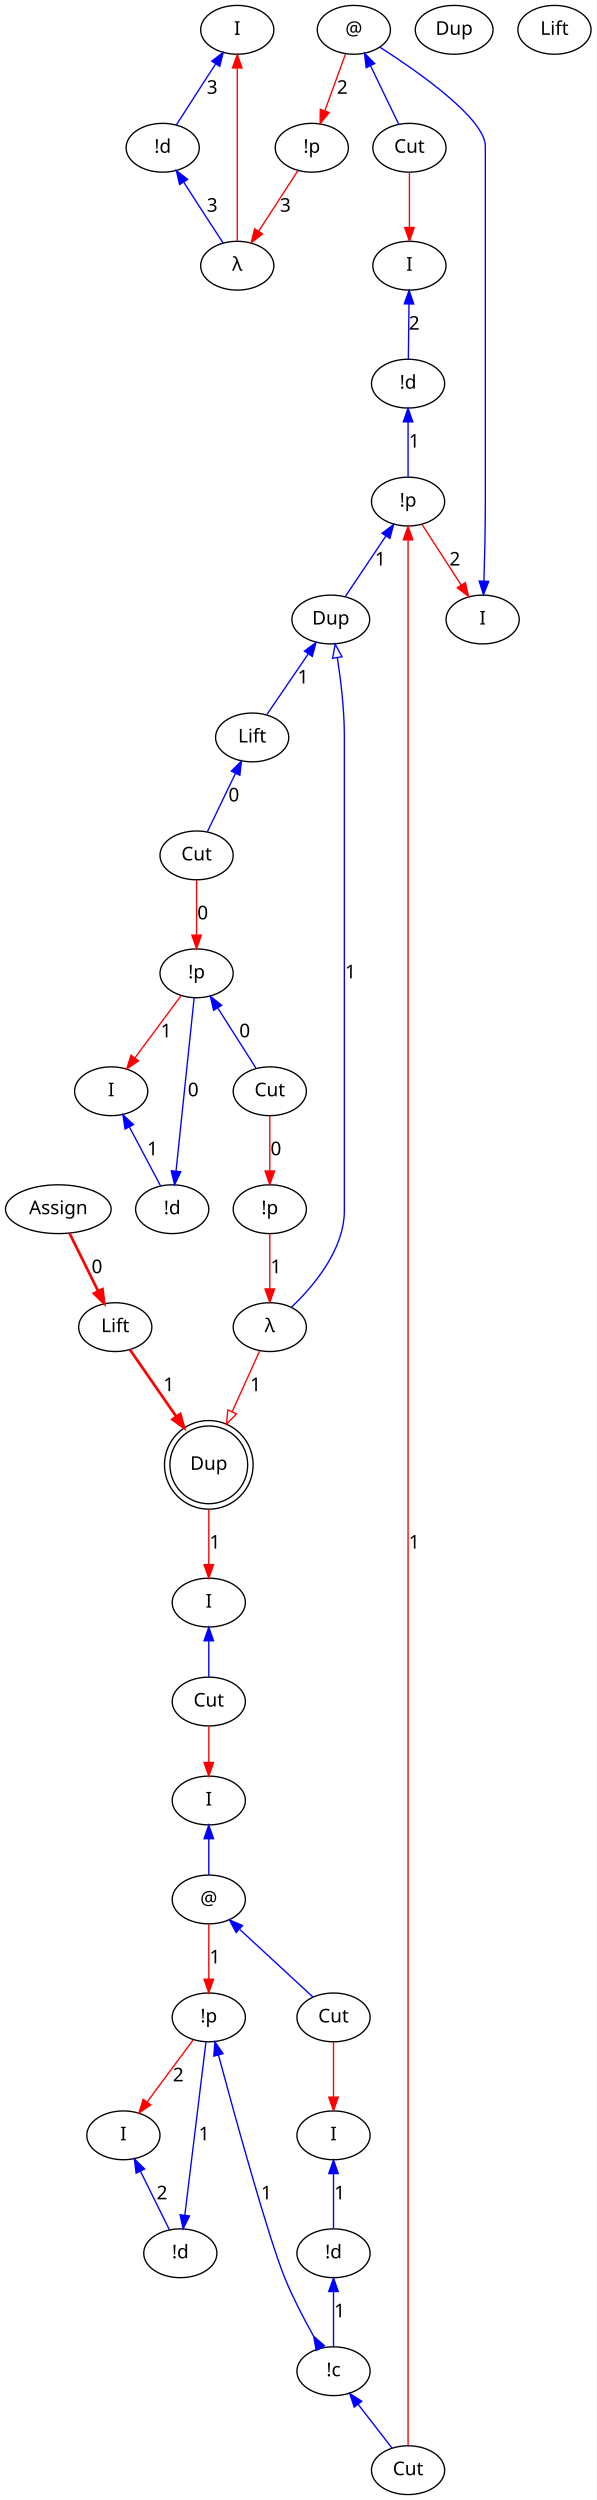
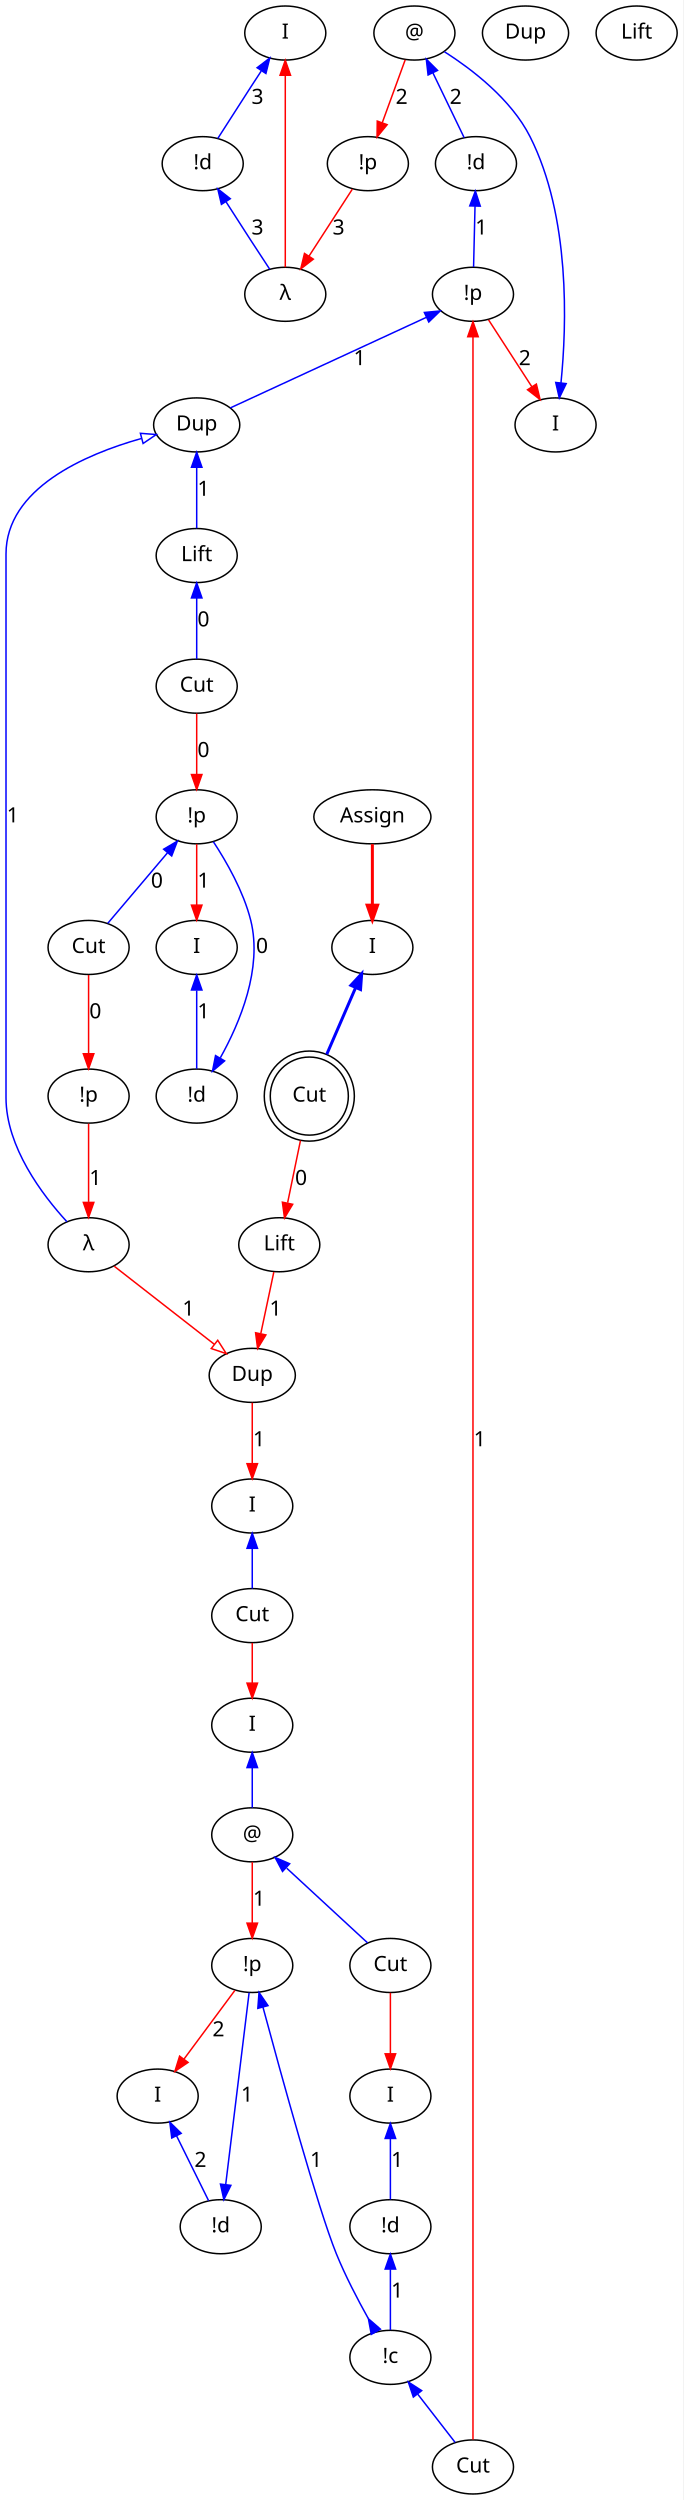
- <svg xmlns="http://www.w3.org/2000/svg" xmlns:xlink="http://www.w3.org/1999/xlink" width="440pt" height="1844pt" viewBox="0.00 0.00 440.00 1844.19">
-   <g id="graph0" class="graph" transform="scale(1 1) rotate(0) translate(4 1840.19)">
-     <polygon fill="white" stroke="transparent" points="-4,4 -4,-1840.19 436,-1840.19 436,4 -4,4" />
+ <svg xmlns="http://www.w3.org/2000/svg" xmlns:xlink="http://www.w3.org/1999/xlink" width="455pt" height="1665pt" viewBox="0.00 0.00 455.00 1665.00">
+   <g id="graph0" class="graph" transform="scale(1 1) rotate(0) translate(4 1661)">
+     <polygon fill="white" stroke="transparent" points="-4,4 -4,-1661 451,-1661 451,4 -4,4" />
    <g id="node1" class="node">
-       <ellipse fill="none" stroke="black" cx="171" cy="-1818.19" rx="27" ry="18" />
-       <text text-anchor="middle" x="171" y="-1814.49" font-family="Times-Roman" font-size="14.00">I</text>
+       <ellipse fill="none" stroke="black" cx="186" cy="-1639" rx="27" ry="18" />
+       <text text-anchor="middle" x="186" y="-1635.3" font-family="Times-Roman" font-size="14.00">I</text>
    </g>
    <g id="node2" class="node">
-       <ellipse fill="none" stroke="black" cx="116" cy="-1731.19" rx="27" ry="18" />
-       <text text-anchor="middle" x="116" y="-1727.49" font-family="Times-Roman" font-size="14.00">!d</text>
-     </g>
-     <g id="edge8" class="edge">
-       <g id="a_edge8">
-         <a xlink:title="iret84">
-           <path fill="none" stroke="blue" d="M154.98,-1792.91C152.63,-1789.32 150.25,-1785.66 148,-1782.19 140.59,-1770.78 132.32,-1757.84 126.04,-1747.99" />
-           <polygon fill="blue" stroke="blue" points="152.24,-1795.1 160.65,-1801.54 158.09,-1791.26 152.24,-1795.1" />
-         </a>
-       </g>
-       <text text-anchor="middle" x="152.5" y="-1770.99" font-family="Times-Roman" font-size="14.00">3</text>
-     </g>
-     <g id="node3" class="node">
-       <ellipse fill="none" stroke="black" cx="171" cy="-1644.19" rx="27" ry="18" />
-       <text text-anchor="middle" x="171" y="-1640.49" font-family="Times-Roman" font-size="14.00">λ</text>
+       <ellipse fill="none" stroke="black" cx="131" cy="-1552" rx="27" ry="18" />
+       <text text-anchor="middle" x="131" y="-1548.3" font-family="Times-Roman" font-size="14.00">!d</text>
    </g>
    <g id="edge7" class="edge">
      <g id="a_edge7">
+         <a xlink:title="iret84">
+           <path fill="none" stroke="blue" d="M169.99,-1613.71C167.64,-1610.12 165.25,-1606.46 163,-1603 155.6,-1591.58 147.32,-1578.64 141.04,-1568.79" />
+           <polygon fill="blue" stroke="blue" points="167.24,-1615.9 175.66,-1622.34 173.09,-1612.06 167.24,-1615.9" />
+         </a>
+       </g>
+       <text text-anchor="middle" x="167.5" y="-1591.8" font-family="Times-Roman" font-size="14.00">3</text>
+     </g>
+     <g id="node3" class="node">
+       <ellipse fill="none" stroke="black" cx="186" cy="-1465" rx="27" ry="18" />
+       <text text-anchor="middle" x="186" y="-1461.3" font-family="Times-Roman" font-size="14.00">λ</text>
+     </g>
+     <g id="edge6" class="edge">
+       <g id="a_edge6">
        <a xlink:title="i81">
-           <path fill="none" stroke="blue" d="M131.58,-1705.72C136.78,-1697.58 142.62,-1688.49 148,-1680.19 152.11,-1673.85 156.68,-1666.88 160.65,-1660.85" />
-           <polygon fill="blue" stroke="blue" points="128.47,-1704.09 126.04,-1714.4 134.37,-1707.85 128.47,-1704.09" />
-         </a>
-       </g>
-       <text text-anchor="middle" x="152.5" y="-1683.99" font-family="Times-Roman" font-size="14.00">3</text>
-     </g>
-     <g id="edge29" class="edge">
-       <g id="a_edge29">
+           <path fill="none" stroke="blue" d="M146.58,-1526.52C151.78,-1518.39 157.62,-1509.29 163,-1501 167.11,-1494.65 171.68,-1487.69 175.66,-1481.65" />
+           <polygon fill="blue" stroke="blue" points="143.47,-1524.89 141.04,-1535.2 149.37,-1528.65 143.47,-1524.89" />
+         </a>
+       </g>
+       <text text-anchor="middle" x="167.5" y="-1504.8" font-family="Times-Roman" font-size="14.00">3</text>
+     </g>
+     <g id="edge30" class="edge">
+       <g id="a_edge30">
        <a xlink:title="ret82">
-           <path fill="none" stroke="red" d="M171,-1662.25C171,-1692.08 171,-1753.96 171,-1789.84" />
-           <polygon fill="red" stroke="red" points="167.5,-1790.07 171,-1800.07 174.5,-1790.07 167.5,-1790.07" />
+           <path fill="none" stroke="red" d="M186,-1483.05C186,-1512.88 186,-1574.76 186,-1610.64" />
+           <polygon fill="red" stroke="red" points="182.5,-1610.87 186,-1620.87 189.5,-1610.87 182.5,-1610.87" />
        </a>
      </g>
    </g>
    <g id="node4" class="node">
-       <ellipse fill="none" stroke="black" cx="226" cy="-1731.19" rx="27" ry="18" />
-       <text text-anchor="middle" x="226" y="-1727.49" font-family="Times-Roman" font-size="14.00">!p</text>
+       <ellipse fill="none" stroke="black" cx="241" cy="-1552" rx="27" ry="18" />
+       <text text-anchor="middle" x="241" y="-1548.3" font-family="Times-Roman" font-size="14.00">!p</text>
    </g>
    <g id="edge22" class="edge">
      <g id="a_edge22">
        <a xlink:title="newrretf78">
-           <path fill="none" stroke="red" d="M215.65,-1714.21C207.51,-1701.62 196.02,-1683.87 186.74,-1669.53" />
-           <polygon fill="red" stroke="red" points="189.67,-1667.61 181.3,-1661.11 183.79,-1671.41 189.67,-1667.61" />
-         </a>
-       </g>
-       <text text-anchor="middle" x="206.5" y="-1683.99" font-family="Times-Roman" font-size="14.00">3</text>
+           <path fill="none" stroke="red" d="M230.65,-1535.01C222.51,-1522.42 211.03,-1504.67 201.74,-1490.33" />
+           <polygon fill="red" stroke="red" points="204.67,-1488.41 196.3,-1481.91 198.79,-1492.21 204.67,-1488.41" />
+         </a>
+       </g>
+       <text text-anchor="middle" x="221.5" y="-1504.8" font-family="Times-Roman" font-size="14.00">3</text>
    </g>
    <g id="node5" class="node">
-       <ellipse fill="none" stroke="black" cx="352" cy="-1383.19" rx="27" ry="18" />
-       <text text-anchor="middle" x="352" y="-1379.49" font-family="Times-Roman" font-size="14.00">I</text>
+       <ellipse fill="none" stroke="black" cx="366" cy="-1378" rx="27" ry="18" />
+       <text text-anchor="middle" x="366" y="-1374.3" font-family="Times-Roman" font-size="14.00">I</text>
    </g>
    <g id="node6" class="node">
-       <ellipse fill="none" stroke="black" cx="257" cy="-1818.19" rx="27" ry="18" />
-       <text text-anchor="middle" x="257" y="-1814.49" font-family="Times-Roman" font-size="14.00">@</text>
+       <ellipse fill="none" stroke="black" cx="272" cy="-1639" rx="27" ry="18" />
+       <text text-anchor="middle" x="272" y="-1635.3" font-family="Times-Roman" font-size="14.00">@</text>
    </g>
    <g id="edge11" class="edge">
      <g id="a_edge11">
        <a xlink:title="lret75">
-           <path fill="none" stroke="blue" d="M352.97,-1411.59C353.48,-1428.24 354,-1449.94 354,-1469.19 354,-1732.19 354,-1732.19 354,-1732.19 354,-1752.68 304.43,-1787.31 276.16,-1805.4" />
-           <polygon fill="blue" stroke="blue" points="356.46,-1411.33 352.64,-1401.45 349.47,-1411.56 356.46,-1411.33" />
+           <path fill="none" stroke="blue" d="M369.6,-1405.9C373.48,-1444.5 375.91,-1516.77 349,-1570 336.37,-1594.98 310.27,-1614.9 291.97,-1626.56" />
+           <polygon fill="blue" stroke="blue" points="373.08,-1405.51 368.49,-1395.96 366.12,-1406.28 373.08,-1405.51" />
        </a>
      </g>
    </g>
    <g id="edge17" class="edge">
      <g id="a_edge17">
        <a xlink:title="newrret74">
-           <path fill="none" stroke="red" d="M250.87,-1800.4C246.5,-1788.41 240.53,-1772.05 235.54,-1758.35" />
-           <polygon fill="red" stroke="red" points="238.82,-1757.15 232.11,-1748.95 232.25,-1759.55 238.82,-1757.15" />
-         </a>
-       </g>
-       <text text-anchor="middle" x="248.5" y="-1770.99" font-family="Times-Roman" font-size="14.00">2</text>
-     </g>
-     <g id="node9" class="node">
-       <ellipse fill="none" stroke="black" cx="298" cy="-1731.19" rx="27" ry="18" />
-       <text text-anchor="middle" x="298" y="-1727.49" font-family="Times-Roman" font-size="14.00">Cut</text>
+           <path fill="none" stroke="red" d="M265.88,-1621.2C261.5,-1609.21 255.53,-1592.85 250.54,-1579.15" />
+           <polygon fill="red" stroke="red" points="253.83,-1577.95 247.11,-1569.75 247.25,-1580.35 253.83,-1577.95" />
+         </a>
+       </g>
+       <text text-anchor="middle" x="263.5" y="-1591.8" font-family="Times-Roman" font-size="14.00">2</text>
+     </g>
+     <g id="node7" class="node">
+       <ellipse fill="none" stroke="black" cx="313" cy="-1552" rx="27" ry="18" />
+       <text text-anchor="middle" x="313" y="-1548.3" font-family="Times-Roman" font-size="14.00">!d</text>
    </g>
    <g id="edge13" class="edge">
      <g id="a_edge13">
        <a xlink:title="lval70">
-           <path fill="none" stroke="blue" d="M269.3,-1791.68C276.05,-1777.69 284.22,-1760.75 290.12,-1748.53" />
-           <polygon fill="blue" stroke="blue" points="266.09,-1790.28 264.9,-1800.81 272.4,-1793.32 266.09,-1790.28" />
-         </a>
-       </g>
-     </g>
-     <g id="node7" class="node">
-       <ellipse fill="none" stroke="black" cx="298" cy="-1644.19" rx="27" ry="18" />
-       <text text-anchor="middle" x="298" y="-1640.49" font-family="Times-Roman" font-size="14.00">I</text>
+           <path fill="none" stroke="blue" d="M284.31,-1612.48C291.06,-1598.49 299.23,-1581.55 305.12,-1569.33" />
+           <polygon fill="blue" stroke="blue" points="281.1,-1611.08 279.91,-1621.61 287.4,-1614.12 281.1,-1611.08" />
+         </a>
+       </g>
+       <text text-anchor="middle" x="299.5" y="-1591.8" font-family="Times-Roman" font-size="14.00">2</text>
    </g>
    <g id="node8" class="node">
-       <ellipse fill="none" stroke="black" cx="297" cy="-1557.19" rx="27" ry="18" />
-       <text text-anchor="middle" x="297" y="-1553.49" font-family="Times-Roman" font-size="14.00">!d</text>
-     </g>
-     <g id="edge6" class="edge">
-       <g id="a_edge6">
-         <a xlink:title="hret73">
-           <path fill="none" stroke="blue" d="M297.68,-1615.93C297.52,-1602.61 297.34,-1587 297.2,-1575.37" />
-           <polygon fill="blue" stroke="blue" points="294.18,-1616.04 297.79,-1625.99 301.18,-1615.95 294.18,-1616.04" />
-         </a>
-       </g>
-       <text text-anchor="middle" x="301.5" y="-1596.99" font-family="Times-Roman" font-size="14.00">2</text>
-     </g>
-     <g id="node10" class="node">
-       <ellipse fill="none" stroke="black" cx="297" cy="-1470.19" rx="27" ry="18" />
-       <text text-anchor="middle" x="297" y="-1466.49" font-family="Times-Roman" font-size="14.00">!p</text>
+       <ellipse fill="none" stroke="black" cx="311" cy="-1465" rx="27" ry="18" />
+       <text text-anchor="middle" x="311" y="-1461.3" font-family="Times-Roman" font-size="14.00">!p</text>
    </g>
    <g id="edge5" class="edge">
      <g id="a_edge5">
        <a xlink:title="hf65">
-           <path fill="none" stroke="blue" d="M297,-1528.93C297,-1515.61 297,-1500 297,-1488.37" />
-           <polygon fill="blue" stroke="blue" points="293.5,-1528.99 297,-1538.99 300.5,-1528.99 293.5,-1528.99" />
-         </a>
-       </g>
-       <text text-anchor="middle" x="301.5" y="-1509.99" font-family="Times-Roman" font-size="14.00">1</text>
-     </g>
-     <g id="edge31" class="edge">
-       <g id="a_edge31">
-         <a xlink:title="rval71">
-           <path fill="none" stroke="red" d="M298,-1712.99C298,-1701.36 298,-1685.74 298,-1672.43" />
-           <polygon fill="red" stroke="red" points="301.5,-1672.37 298,-1662.37 294.5,-1672.37 301.5,-1672.37" />
-         </a>
-       </g>
+           <path fill="none" stroke="blue" d="M312.36,-1523.73C312.05,-1510.41 311.68,-1494.8 311.4,-1483.17" />
+           <polygon fill="blue" stroke="blue" points="308.86,-1523.88 312.6,-1533.79 315.86,-1523.71 308.86,-1523.88" />
+         </a>
+       </g>
+       <text text-anchor="middle" x="316.5" y="-1504.8" font-family="Times-Roman" font-size="14.00">1</text>
    </g>
    <g id="edge21" class="edge">
      <g id="a_edge21">
        <a xlink:title="newrretf66">
-           <path fill="none" stroke="red" d="M307.34,-1453.21C315.48,-1440.62 326.97,-1422.87 336.25,-1408.53" />
-           <polygon fill="red" stroke="red" points="339.2,-1410.41 341.7,-1400.11 333.33,-1406.61 339.2,-1410.41" />
-         </a>
-       </g>
-       <text text-anchor="middle" x="331.5" y="-1422.99" font-family="Times-Roman" font-size="14.00">2</text>
-     </g>
-     <g id="node31" class="node">
-       <ellipse fill="none" stroke="black" cx="240" cy="-1383.19" rx="28.7" ry="18" />
-       <text text-anchor="middle" x="240" y="-1379.49" font-family="Times-Roman" font-size="14.00">Dup</text>
+           <path fill="none" stroke="red" d="M321.35,-1448.01C329.49,-1435.42 340.97,-1417.67 350.26,-1403.33" />
+           <polygon fill="red" stroke="red" points="353.21,-1405.21 355.7,-1394.91 347.33,-1401.41 353.21,-1405.21" />
+         </a>
+       </g>
+       <text text-anchor="middle" x="345.5" y="-1417.8" font-family="Times-Roman" font-size="14.00">2</text>
+     </g>
+     <g id="node30" class="node">
+       <ellipse fill="none" stroke="black" cx="127" cy="-1378" rx="28.7" ry="18" />
+       <text text-anchor="middle" x="127" y="-1374.3" font-family="Times-Roman" font-size="14.00">Dup</text>
    </g>
    <g id="edge4" class="edge">
      <g id="a_edge4">
        <a xlink:title="h34">
-           <path fill="none" stroke="blue" d="M280.62,-1444.78C271,-1430.42 259.1,-1412.68 250.67,-1400.11" />
-           <polygon fill="blue" stroke="blue" points="277.8,-1446.85 286.28,-1453.21 283.61,-1442.95 277.8,-1446.85" />
-         </a>
-       </g>
-       <text text-anchor="middle" x="276.5" y="-1422.99" font-family="Times-Roman" font-size="14.00">1</text>
-     </g>
-     <g id="node11" class="node">
-       <ellipse fill="none" stroke="black" cx="150" cy="-658" rx="27" ry="18" />
-       <text text-anchor="middle" x="150" y="-654.3" font-family="Times-Roman" font-size="14.00">I</text>
-     </g>
-     <g id="node26" class="node">
-       <ellipse fill="none" stroke="black" cx="150" cy="-585" rx="27" ry="18" />
-       <text text-anchor="middle" x="150" y="-581.3" font-family="Times-Roman" font-size="14.00">Cut</text>
+           <path fill="none" stroke="blue" d="M279.86,-1449.61C242.85,-1432.51 182.02,-1404.41 149.38,-1389.33" />
+           <polygon fill="blue" stroke="blue" points="278.62,-1452.89 289.17,-1453.91 281.56,-1446.54 278.62,-1452.89" />
+         </a>
+       </g>
+       <text text-anchor="middle" x="235.5" y="-1417.8" font-family="Times-Roman" font-size="14.00">1</text>
+     </g>
+     <g id="node9" class="node">
+       <ellipse fill="none" stroke="black" cx="164" cy="-658" rx="27" ry="18" />
+       <text text-anchor="middle" x="164" y="-654.3" font-family="Times-Roman" font-size="14.00">I</text>
+     </g>
+     <g id="node25" class="node">
+       <ellipse fill="none" stroke="black" cx="164" cy="-585" rx="27" ry="18" />
+       <text text-anchor="middle" x="164" y="-581.3" font-family="Times-Roman" font-size="14.00">Cut</text>
    </g>
    <g id="edge10" class="edge">
      <g id="a_edge10">
        <a xlink:title="lret62">
-           <path fill="none" stroke="blue" d="M150,-629.75C150,-620.77 150,-611.03 150,-603.03" />
-           <polygon fill="blue" stroke="blue" points="146.5,-629.81 150,-639.81 153.5,-629.81 146.5,-629.81" />
-         </a>
-       </g>
-     </g>
-     <g id="node12" class="node">
-       <ellipse fill="none" stroke="black" cx="87" cy="-265" rx="27" ry="18" />
-       <text text-anchor="middle" x="87" y="-261.3" font-family="Times-Roman" font-size="14.00">I</text>
-     </g>
-     <g id="node13" class="node">
-       <ellipse fill="none" stroke="black" cx="129" cy="-178" rx="27" ry="18" />
-       <text text-anchor="middle" x="129" y="-174.3" font-family="Times-Roman" font-size="14.00">!d</text>
+           <path fill="none" stroke="blue" d="M164,-629.75C164,-620.77 164,-611.03 164,-603.03" />
+           <polygon fill="blue" stroke="blue" points="160.5,-629.81 164,-639.81 167.5,-629.81 160.5,-629.81" />
+         </a>
+       </g>
+     </g>
+     <g id="node10" class="node">
+       <ellipse fill="none" stroke="black" cx="101" cy="-265" rx="27" ry="18" />
+       <text text-anchor="middle" x="101" y="-261.3" font-family="Times-Roman" font-size="14.00">I</text>
+     </g>
+     <g id="node11" class="node">
+       <ellipse fill="none" stroke="black" cx="143" cy="-178" rx="27" ry="18" />
+       <text text-anchor="middle" x="143" y="-174.3" font-family="Times-Roman" font-size="14.00">!d</text>
    </g>
    <g id="edge40" class="edge">
      <g id="a_edge40">
        <a xlink:title="yret60">
-           <path fill="none" stroke="blue" d="M99.6,-238.49C106.52,-224.49 114.89,-207.56 120.92,-195.34" />
-           <polygon fill="blue" stroke="blue" points="96.39,-237.1 95.09,-247.61 102.66,-240.2 96.39,-237.1" />
-         </a>
-       </g>
-       <text text-anchor="middle" x="115.5" y="-217.8" font-family="Times-Roman" font-size="14.00">2</text>
-     </g>
-     <g id="node14" class="node">
-       <ellipse fill="none" stroke="black" cx="150" cy="-352" rx="27" ry="18" />
-       <text text-anchor="middle" x="150" y="-348.3" font-family="Times-Roman" font-size="14.00">!p</text>
+           <path fill="none" stroke="blue" d="M113.61,-238.49C120.52,-224.49 128.89,-207.56 134.93,-195.34" />
+           <polygon fill="blue" stroke="blue" points="110.39,-237.1 109.1,-247.61 116.67,-240.2 110.39,-237.1" />
+         </a>
+       </g>
+       <text text-anchor="middle" x="129.5" y="-217.8" font-family="Times-Roman" font-size="14.00">2</text>
+     </g>
+     <g id="node12" class="node">
+       <ellipse fill="none" stroke="black" cx="164" cy="-352" rx="27" ry="18" />
+       <text text-anchor="middle" x="164" y="-348.3" font-family="Times-Roman" font-size="14.00">!p</text>
    </g>
    <g id="edge38" class="edge">
      <g id="a_edge38">
        <a xlink:title="yBf56">
-           <path fill="none" stroke="blue" d="M132.33,-206.27C136.7,-242.11 144.26,-304 147.91,-333.88" />
-           <polygon fill="blue" stroke="blue" points="135.76,-205.55 131.08,-196.05 128.82,-206.4 135.76,-205.55" />
-         </a>
-       </g>
-       <text text-anchor="middle" x="146.5" y="-261.3" font-family="Times-Roman" font-size="14.00">1</text>
+           <path fill="none" stroke="blue" d="M146.33,-206.27C150.71,-242.11 158.26,-304 161.91,-333.88" />
+           <polygon fill="blue" stroke="blue" points="149.77,-205.55 145.08,-196.05 142.82,-206.4 149.77,-205.55" />
+         </a>
+       </g>
+       <text text-anchor="middle" x="160.5" y="-261.3" font-family="Times-Roman" font-size="14.00">1</text>
    </g>
    <g id="edge20" class="edge">
      <g id="a_edge20">
        <a xlink:title="newrretf57">
-           <path fill="none" stroke="red" d="M138.44,-335.41C128.94,-322.59 115.32,-304.22 104.49,-289.6" />
-           <polygon fill="red" stroke="red" points="107.24,-287.44 98.48,-281.49 101.62,-291.61 107.24,-287.44" />
-         </a>
-       </g>
-       <text text-anchor="middle" x="127.5" y="-304.8" font-family="Times-Roman" font-size="14.00">2</text>
-     </g>
-     <g id="node20" class="node">
-       <ellipse fill="none" stroke="black" cx="242" cy="-91" rx="27" ry="18" />
-       <text text-anchor="middle" x="242" y="-87.3" font-family="Times-Roman" font-size="14.00">!c</text>
+           <path fill="none" stroke="red" d="M152.44,-335.41C142.94,-322.59 129.33,-304.22 118.49,-289.6" />
+           <polygon fill="red" stroke="red" points="121.25,-287.44 112.48,-281.49 115.62,-291.61 121.25,-287.44" />
+         </a>
+       </g>
+       <text text-anchor="middle" x="141.5" y="-304.8" font-family="Times-Roman" font-size="14.00">2</text>
+     </g>
+     <g id="node18" class="node">
+       <ellipse fill="none" stroke="black" cx="256" cy="-91" rx="27" ry="18" />
+       <text text-anchor="middle" x="256" y="-87.3" font-family="Times-Roman" font-size="14.00">!c</text>
    </g>
    <g id="edge37" class="edge">
      <g id="a_edge37">
        <a xlink:title="yB44">
-           <path fill="none" stroke="blue" d="M157.1,-324.34C169.21,-279.31 193.74,-190.14 206,-160 211.97,-145.31 220.14,-129.62 227.2,-117.01" />
-           <polygon fill="blue" stroke="blue" points="153.71,-323.44 154.51,-334.01 160.48,-325.26 153.71,-323.44" />
-           <polygon fill="blue" stroke="blue" points="235.35,-109.78 227.36,-116.73 229.27,-106.31 235.35,-109.78" />
-         </a>
-       </g>
-       <text text-anchor="middle" x="192.5" y="-217.8" font-family="Times-Roman" font-size="14.00">1</text>
-     </g>
-     <g id="node15" class="node">
-       <ellipse fill="none" stroke="black" cx="150" cy="-512" rx="27" ry="18" />
-       <text text-anchor="middle" x="150" y="-508.3" font-family="Times-Roman" font-size="14.00">I</text>
-     </g>
-     <g id="node16" class="node">
-       <ellipse fill="none" stroke="black" cx="150" cy="-439" rx="27" ry="18" />
-       <text text-anchor="middle" x="150" y="-435.3" font-family="Times-Roman" font-size="14.00">@</text>
+           <path fill="none" stroke="blue" d="M171.1,-324.34C183.22,-279.31 207.75,-190.14 220,-160 225.97,-145.31 234.15,-129.62 241.2,-117.01" />
+           <polygon fill="blue" stroke="blue" points="167.72,-323.44 168.51,-334.01 174.48,-325.26 167.72,-323.44" />
+           <polygon fill="blue" stroke="blue" points="249.36,-109.78 241.36,-116.73 243.28,-106.31 249.36,-109.78" />
+         </a>
+       </g>
+       <text text-anchor="middle" x="206.5" y="-217.8" font-family="Times-Roman" font-size="14.00">1</text>
+     </g>
+     <g id="node13" class="node">
+       <ellipse fill="none" stroke="black" cx="164" cy="-512" rx="27" ry="18" />
+       <text text-anchor="middle" x="164" y="-508.3" font-family="Times-Roman" font-size="14.00">I</text>
+     </g>
+     <g id="node14" class="node">
+       <ellipse fill="none" stroke="black" cx="164" cy="-439" rx="27" ry="18" />
+       <text text-anchor="middle" x="164" y="-435.3" font-family="Times-Roman" font-size="14.00">@</text>
    </g>
    <g id="edge9" class="edge">
      <g id="a_edge9">
        <a xlink:title="lret53">
-           <path fill="none" stroke="blue" d="M150,-483.75C150,-474.77 150,-465.03 150,-457.03" />
-           <polygon fill="blue" stroke="blue" points="146.5,-483.81 150,-493.81 153.5,-483.81 146.5,-483.81" />
+           <path fill="none" stroke="blue" d="M164,-483.75C164,-474.77 164,-465.03 164,-457.03" />
+           <polygon fill="blue" stroke="blue" points="160.5,-483.81 164,-493.81 167.5,-483.81 160.5,-483.81" />
        </a>
      </g>
    </g>
    <g id="edge15" class="edge">
      <g id="a_edge15">
        <a xlink:title="newrret52">
-           <path fill="none" stroke="red" d="M150,-420.8C150,-409.16 150,-393.55 150,-380.24" />
-           <polygon fill="red" stroke="red" points="153.5,-380.18 150,-370.18 146.5,-380.18 153.5,-380.18" />
-         </a>
-       </g>
-       <text text-anchor="middle" x="154.5" y="-391.8" font-family="Times-Roman" font-size="14.00">1</text>
-     </g>
-     <g id="node19" class="node">
-       <ellipse fill="none" stroke="black" cx="242" cy="-352" rx="27" ry="18" />
-       <text text-anchor="middle" x="242" y="-348.3" font-family="Times-Roman" font-size="14.00">Cut</text>
+           <path fill="none" stroke="red" d="M164,-420.8C164,-409.16 164,-393.55 164,-380.24" />
+           <polygon fill="red" stroke="red" points="167.5,-380.18 164,-370.18 160.5,-380.18 167.5,-380.18" />
+         </a>
+       </g>
+       <text text-anchor="middle" x="168.5" y="-391.8" font-family="Times-Roman" font-size="14.00">1</text>
+     </g>
+     <g id="node17" class="node">
+       <ellipse fill="none" stroke="black" cx="256" cy="-352" rx="27" ry="18" />
+       <text text-anchor="middle" x="256" y="-348.3" font-family="Times-Roman" font-size="14.00">Cut</text>
    </g>
    <g id="edge12" class="edge">
      <g id="a_edge12">
        <a xlink:title="lval48">
-           <path fill="none" stroke="blue" d="M172.94,-416.8C189.76,-401.26 212.13,-380.6 226.78,-367.06" />
-           <polygon fill="blue" stroke="blue" points="170.16,-414.61 165.19,-423.96 174.91,-419.75 170.16,-414.61" />
-         </a>
-       </g>
-     </g>
-     <g id="node17" class="node">
-       <ellipse fill="none" stroke="black" cx="242" cy="-265" rx="27" ry="18" />
-       <text text-anchor="middle" x="242" y="-261.3" font-family="Times-Roman" font-size="14.00">I</text>
-     </g>
-     <g id="node18" class="node">
-       <ellipse fill="none" stroke="black" cx="242" cy="-178" rx="27" ry="18" />
-       <text text-anchor="middle" x="242" y="-174.3" font-family="Times-Roman" font-size="14.00">!d</text>
+           <path fill="none" stroke="blue" d="M186.94,-416.8C203.76,-401.26 226.13,-380.6 240.79,-367.06" />
+           <polygon fill="blue" stroke="blue" points="184.16,-414.61 179.19,-423.96 188.91,-419.75 184.16,-414.61" />
+         </a>
+       </g>
+     </g>
+     <g id="node15" class="node">
+       <ellipse fill="none" stroke="black" cx="256" cy="-265" rx="27" ry="18" />
+       <text text-anchor="middle" x="256" y="-261.3" font-family="Times-Roman" font-size="14.00">I</text>
+     </g>
+     <g id="node16" class="node">
+       <ellipse fill="none" stroke="black" cx="256" cy="-178" rx="27" ry="18" />
+       <text text-anchor="middle" x="256" y="-174.3" font-family="Times-Roman" font-size="14.00">!d</text>
    </g>
    <g id="edge39" class="edge">
      <g id="a_edge39">
        <a xlink:title="yret51">
-           <path fill="none" stroke="blue" d="M242,-236.73C242,-223.42 242,-207.81 242,-196.18" />
-           <polygon fill="blue" stroke="blue" points="238.5,-236.8 242,-246.8 245.5,-236.8 238.5,-236.8" />
-         </a>
-       </g>
-       <text text-anchor="middle" x="246.5" y="-217.8" font-family="Times-Roman" font-size="14.00">1</text>
+           <path fill="none" stroke="blue" d="M256,-236.73C256,-223.42 256,-207.81 256,-196.18" />
+           <polygon fill="blue" stroke="blue" points="252.5,-236.8 256,-246.8 259.5,-236.8 252.5,-236.8" />
+         </a>
+       </g>
+       <text text-anchor="middle" x="260.5" y="-217.8" font-family="Times-Roman" font-size="14.00">1</text>
    </g>
    <g id="edge36" class="edge">
      <g id="a_edge36">
        <a xlink:title="yA43">
-           <path fill="none" stroke="blue" d="M242,-149.73C242,-136.42 242,-120.81 242,-109.18" />
-           <polygon fill="blue" stroke="blue" points="238.5,-149.8 242,-159.8 245.5,-149.8 238.5,-149.8" />
-         </a>
-       </g>
-       <text text-anchor="middle" x="246.5" y="-130.8" font-family="Times-Roman" font-size="14.00">1</text>
-     </g>
-     <g id="edge30" class="edge">
-       <g id="a_edge30">
+           <path fill="none" stroke="blue" d="M256,-149.73C256,-136.42 256,-120.81 256,-109.18" />
+           <polygon fill="blue" stroke="blue" points="252.5,-149.8 256,-159.8 259.5,-149.8 252.5,-149.8" />
+         </a>
+       </g>
+       <text text-anchor="middle" x="260.5" y="-130.8" font-family="Times-Roman" font-size="14.00">1</text>
+     </g>
+     <g id="edge31" class="edge">
+       <g id="a_edge31">
        <a xlink:title="rval49">
-           <path fill="none" stroke="red" d="M242,-333.8C242,-322.16 242,-306.55 242,-293.24" />
-           <polygon fill="red" stroke="red" points="245.5,-293.18 242,-283.18 238.5,-293.18 245.5,-293.18" />
-         </a>
-       </g>
-     </g>
-     <g id="node25" class="node">
-       <ellipse fill="none" stroke="black" cx="297" cy="-18" rx="27" ry="18" />
-       <text text-anchor="middle" x="297" y="-14.3" font-family="Times-Roman" font-size="14.00">Cut</text>
+           <path fill="none" stroke="red" d="M256,-333.8C256,-322.16 256,-306.55 256,-293.24" />
+           <polygon fill="red" stroke="red" points="259.5,-293.18 256,-283.18 252.5,-293.18 259.5,-293.18" />
+         </a>
+       </g>
+     </g>
+     <g id="node24" class="node">
+       <ellipse fill="none" stroke="black" cx="311" cy="-18" rx="27" ry="18" />
+       <text text-anchor="middle" x="311" y="-14.3" font-family="Times-Roman" font-size="14.00">Cut</text>
    </g>
    <g id="edge35" class="edge">
      <g id="a_edge35">
        <a xlink:title="y41">
-           <path fill="none" stroke="blue" d="M260.17,-66.54C268.36,-55.96 277.81,-43.77 285.09,-34.38" />
-           <polygon fill="blue" stroke="blue" points="257.29,-64.55 253.93,-74.59 262.82,-68.83 257.29,-64.55" />
-         </a>
-       </g>
-     </g>
-     <g id="node21" class="node">
-       <ellipse fill="none" stroke="black" cx="78" cy="-1035.19" rx="27" ry="18" />
-       <text text-anchor="middle" x="78" y="-1031.49" font-family="Times-Roman" font-size="14.00">I</text>
-     </g>
-     <g id="node22" class="node">
-       <ellipse fill="none" stroke="black" cx="123" cy="-948.19" rx="27" ry="18" />
-       <text text-anchor="middle" x="123" y="-944.49" font-family="Times-Roman" font-size="14.00">!d</text>
+           <path fill="none" stroke="blue" d="M274.17,-66.54C282.37,-55.96 291.81,-43.77 299.09,-34.38" />
+           <polygon fill="blue" stroke="blue" points="271.29,-64.55 267.93,-74.59 276.83,-68.83 271.29,-64.55" />
+         </a>
+       </g>
+     </g>
+     <g id="node19" class="node">
+       <ellipse fill="none" stroke="black" cx="127" cy="-1030" rx="27" ry="18" />
+       <text text-anchor="middle" x="127" y="-1026.3" font-family="Times-Roman" font-size="14.00">I</text>
+     </g>
+     <g id="node20" class="node">
+       <ellipse fill="none" stroke="black" cx="127" cy="-931" rx="27" ry="18" />
+       <text text-anchor="middle" x="127" y="-927.3" font-family="Times-Roman" font-size="14.00">!d</text>
    </g>
    <g id="edge34" class="edge">
      <g id="a_edge34">
        <a xlink:title="xret26">
-           <path fill="none" stroke="blue" d="M91.5,-1008.68C98.91,-994.69 107.88,-977.75 114.35,-965.53" />
-           <polygon fill="blue" stroke="blue" points="88.26,-1007.33 86.67,-1017.81 94.45,-1010.61 88.26,-1007.33" />
-         </a>
-       </g>
-       <text text-anchor="middle" x="108.5" y="-987.99" font-family="Times-Roman" font-size="14.00">1</text>
-     </g>
-     <g id="node23" class="node">
-       <ellipse fill="none" stroke="black" cx="141" cy="-1122.19" rx="27" ry="18" />
-       <text text-anchor="middle" x="141" y="-1118.49" font-family="Times-Roman" font-size="14.00">!p</text>
+           <path fill="none" stroke="blue" d="M127,-1001.32C127,-984.53 127,-963.63 127,-949.19" />
+           <polygon fill="blue" stroke="blue" points="123.5,-1001.65 127,-1011.65 130.5,-1001.65 123.5,-1001.65" />
+         </a>
+       </g>
+       <text text-anchor="middle" x="131.5" y="-982.8" font-family="Times-Roman" font-size="14.00">1</text>
+     </g>
+     <g id="node21" class="node">
+       <ellipse fill="none" stroke="black" cx="127" cy="-1117" rx="27" ry="18" />
+       <text text-anchor="middle" x="127" y="-1113.3" font-family="Times-Roman" font-size="14.00">!p</text>
    </g>
    <g id="edge33" class="edge">
      <g id="a_edge33">
        <a xlink:title="xBf22">
-           <path fill="none" stroke="blue" d="M125.85,-976.47C129.6,-1012.31 136.08,-1074.2 139.2,-1104.07" />
-           <polygon fill="blue" stroke="blue" points="129.3,-975.83 124.78,-966.25 122.34,-976.56 129.3,-975.83" />
-         </a>
-       </g>
-       <text text-anchor="middle" x="138.5" y="-1031.49" font-family="Times-Roman" font-size="14.00">0</text>
+           <path fill="none" stroke="blue" d="M142.71,-956.46C155.74,-979.77 170.95,-1015.98 163,-1048 158.2,-1067.31 146.79,-1087.18 138.1,-1100.41" />
+           <polygon fill="blue" stroke="blue" points="145.59,-954.45 137.51,-947.6 139.55,-957.99 145.59,-954.45" />
+         </a>
+       </g>
+       <text text-anchor="middle" x="170.5" y="-1026.3" font-family="Times-Roman" font-size="14.00">0</text>
    </g>
    <g id="edge19" class="edge">
      <g id="a_edge19">
        <a xlink:title="newrretf23">
-           <path fill="none" stroke="red" d="M129.44,-1105.6C119.94,-1092.78 106.32,-1074.41 95.49,-1059.79" />
-           <polygon fill="red" stroke="red" points="98.24,-1057.64 89.48,-1051.69 92.62,-1061.8 98.24,-1057.64" />
-         </a>
-       </g>
-       <text text-anchor="middle" x="118.5" y="-1074.99" font-family="Times-Roman" font-size="14.00">1</text>
-     </g>
-     <g id="node28" class="node">
-       <ellipse fill="none" stroke="black" cx="195" cy="-1035.19" rx="27" ry="18" />
-       <text text-anchor="middle" x="195" y="-1031.49" font-family="Times-Roman" font-size="14.00">Cut</text>
+           <path fill="none" stroke="red" d="M127,-1098.79C127,-1087.16 127,-1071.54 127,-1058.23" />
+           <polygon fill="red" stroke="red" points="130.5,-1058.17 127,-1048.17 123.5,-1058.17 130.5,-1058.17" />
+         </a>
+       </g>
+       <text text-anchor="middle" x="131.5" y="-1069.8" font-family="Times-Roman" font-size="14.00">1</text>
+     </g>
+     <g id="node27" class="node">
+       <ellipse fill="none" stroke="black" cx="55" cy="-1030" rx="27" ry="18" />
+       <text text-anchor="middle" x="55" y="-1026.3" font-family="Times-Roman" font-size="14.00">Cut</text>
    </g>
    <g id="edge32" class="edge">
      <g id="a_edge32">
        <a xlink:title="xB10">
-           <path fill="none" stroke="blue" d="M156.77,-1096.37C165.84,-1082.09 176.98,-1064.56 184.89,-1052.11" />
-           <polygon fill="blue" stroke="blue" points="153.56,-1094.89 151.15,-1105.21 159.47,-1098.64 153.56,-1094.89" />
-         </a>
-       </g>
-       <text text-anchor="middle" x="176.5" y="-1074.99" font-family="Times-Roman" font-size="14.00">0</text>
-     </g>
-     <g id="node24" class="node">
-       <ellipse fill="none" stroke="black" cx="39" cy="-948.19" rx="38.99" ry="18" />
-       <text text-anchor="middle" x="39" y="-944.49" font-family="Times-Roman" font-size="14.00">Assign</text>
+           <path fill="none" stroke="blue" d="M107.52,-1093C94.89,-1078.08 78.78,-1059.07 67.76,-1046.06" />
+           <polygon fill="blue" stroke="blue" points="104.99,-1095.43 114.13,-1100.8 110.34,-1090.91 104.99,-1095.43" />
+         </a>
+       </g>
+       <text text-anchor="middle" x="100.5" y="-1069.8" font-family="Times-Roman" font-size="14.00">0</text>
+     </g>
+     <g id="node22" class="node">
+       <ellipse fill="none" stroke="black" cx="244" cy="-1030" rx="27" ry="18" />
+       <text text-anchor="middle" x="244" y="-1026.3" font-family="Times-Roman" font-size="14.00">I</text>
+     </g>
+     <g id="node36" class="node">
+       <ellipse fill="none" stroke="black" cx="202" cy="-931" rx="26" ry="26" />
+       <ellipse fill="none" stroke="black" cx="202" cy="-931" rx="30" ry="30" />
+       <text text-anchor="middle" x="202" y="-927.3" font-family="Times-Roman" font-size="14.00">Cut</text>
+     </g>
+     <g id="edge8" class="edge">
+       <g id="a_edge8">
+         <a xlink:title="lret19">
+           <path fill="none" stroke="blue" stroke-width="2" d="M232.83,-1003.2C226.9,-989.49 219.61,-972.66 213.61,-958.81" />
+           <polygon fill="blue" stroke="blue" stroke-width="2" points="229.69,-1004.76 236.88,-1012.54 236.11,-1001.97 229.69,-1004.76" />
+         </a>
+       </g>
+     </g>
+     <g id="node23" class="node">
+       <ellipse fill="none" stroke="black" cx="244" cy="-1117" rx="38.99" ry="18" />
+       <text text-anchor="middle" x="244" y="-1113.3" font-family="Times-Roman" font-size="14.00">Assign</text>
+     </g>
+     <g id="edge29" class="edge">
+       <g id="a_edge29">
+         <a xlink:title="ret8">
+           <path fill="none" stroke="red" stroke-width="2" d="M244,-1098.79C244,-1087.16 244,-1071.54 244,-1058.23" />
+           <polygon fill="red" stroke="red" stroke-width="2" points="247.5,-1058.17 244,-1048.17 240.5,-1058.17 247.5,-1058.17" />
+         </a>
+       </g>
+     </g>
+     <g id="edge16" class="edge">
+       <g id="a_edge16">
+         <a xlink:title="newrret61">
+           <path fill="none" stroke="red" d="M311,-36.22C311,-50.59 311,-71.63 311,-90 311,-1379 311,-1379 311,-1379 311,-1398.24 311,-1419.94 311,-1436.6" />
+           <polygon fill="red" stroke="red" points="307.5,-1436.74 311,-1446.74 314.5,-1436.74 307.5,-1436.74" />
+         </a>
+       </g>
+       <text text-anchor="middle" x="315.5" y="-697.8" font-family="Times-Roman" font-size="14.00">1</text>
+     </g>
+     <g id="edge28" class="edge">
+       <g id="a_edge28">
+         <a xlink:title="ret42">
+           <path fill="none" stroke="red" d="M164,-566.81C164,-558.79 164,-549.05 164,-540.07" />
+           <polygon fill="red" stroke="red" points="167.5,-540.03 164,-530.03 160.5,-540.03 167.5,-540.03" />
+         </a>
+       </g>
+     </g>
+     <g id="node26" class="node">
+       <ellipse fill="none" stroke="black" cx="55" cy="-931" rx="27" ry="18" />
+       <text text-anchor="middle" x="55" y="-927.3" font-family="Times-Roman" font-size="14.00">!p</text>
+     </g>
+     <g id="node28" class="node">
+       <ellipse fill="none" stroke="black" cx="55" cy="-832" rx="27" ry="18" />
+       <text text-anchor="middle" x="55" y="-828.3" font-family="Times-Roman" font-size="14.00">λ</text>
+     </g>
+     <g id="edge23" class="edge">
+       <g id="a_edge23">
+         <a xlink:title="newrretf92">
+           <path fill="none" stroke="red" d="M55,-912.66C55,-898.17 55,-877.26 55,-860.5" />
+           <polygon fill="red" stroke="red" points="58.5,-860.19 55,-850.19 51.5,-860.19 58.5,-860.19" />
+         </a>
+       </g>
+       <text text-anchor="middle" x="59.5" y="-871.8" font-family="Times-Roman" font-size="14.00">1</text>
+     </g>
+     <g id="edge18" class="edge">
+       <g id="a_edge18">
+         <a xlink:title="newrret94">
+           <path fill="none" stroke="red" d="M55,-1011.65C55,-997.17 55,-976.26 55,-959.5" />
+           <polygon fill="red" stroke="red" points="58.5,-959.19 55,-949.19 51.5,-959.19 58.5,-959.19" />
+         </a>
+       </g>
+       <text text-anchor="middle" x="59.5" y="-982.8" font-family="Times-Roman" font-size="14.00">0</text>
+     </g>
+     <g id="node31" class="node">
+       <ellipse fill="none" stroke="black" cx="164" cy="-745" rx="28.7" ry="18" />
+       <text text-anchor="middle" x="164" y="-741.3" font-family="Times-Roman" font-size="14.00">Dup</text>
+     </g>
+     <g id="edge25" class="edge">
+       <g id="a_edge25">
+         <a xlink:title="ret106">
+           <path fill="none" stroke="red" d="M72.03,-817.72C89.92,-803.77 118.26,-781.67 138.75,-765.69" />
+           <polygon fill="none" stroke="red" points="141,-768.38 146.73,-759.47 136.69,-762.86 141,-768.38" />
+         </a>
+       </g>
+       <text text-anchor="middle" x="121.5" y="-784.8" font-family="Times-Roman" font-size="14.00">1</text>
+     </g>
+     <g id="node29" class="node">
+       <ellipse fill="none" stroke="black" cx="346" cy="-1639" rx="28.7" ry="18" />
+       <text text-anchor="middle" x="346" y="-1635.3" font-family="Times-Roman" font-size="14.00">Dup</text>
+     </g>
+     <g id="edge2" class="edge">
+       <g id="a_edge2">
+         <a xlink:title="h105">
+           <path fill="none" stroke="blue" d="M89.95,-1368.91C52.46,-1358.3 0,-1335.65 0,-1292 0,-1292 0,-1292 0,-930 0,-897.09 24.25,-865.11 40.55,-847.34" />
+           <polygon fill="none" stroke="blue" points="89.5,-1372.42 100.07,-1371.6 91.3,-1365.65 89.5,-1372.42" />
+         </a>
+       </g>
+       <text text-anchor="middle" x="4.5" y="-1113.3" font-family="Times-Roman" font-size="14.00">1</text>
+     </g>
+     <g id="node33" class="node">
+       <ellipse fill="none" stroke="black" cx="127" cy="-1291" rx="27" ry="18" />
+       <text text-anchor="middle" x="127" y="-1287.3" font-family="Times-Roman" font-size="14.00">Lift</text>
+     </g>
+     <g id="edge1" class="edge">
+       <g id="a_edge1">
+         <a xlink:title="h101">
+           <path fill="none" stroke="blue" d="M127,-1349.73C127,-1336.41 127,-1320.8 127,-1309.17" />
+           <polygon fill="blue" stroke="blue" points="123.5,-1349.79 127,-1359.79 130.5,-1349.79 123.5,-1349.79" />
+         </a>
+       </g>
+       <text text-anchor="middle" x="131.5" y="-1330.8" font-family="Times-Roman" font-size="14.00">1</text>
+     </g>
+     <g id="edge27" class="edge">
+       <g id="a_edge27">
+         <a xlink:title="ret35">
+           <path fill="none" stroke="red" d="M164,-726.8C164,-715.16 164,-699.55 164,-686.24" />
+           <polygon fill="red" stroke="red" points="167.5,-686.18 164,-676.18 160.5,-686.18 167.5,-686.18" />
+         </a>
+       </g>
+       <text text-anchor="middle" x="168.5" y="-697.8" font-family="Times-Roman" font-size="14.00">1</text>
+     </g>
+     <g id="node32" class="node">
+       <ellipse fill="none" stroke="black" cx="420" cy="-1639" rx="27" ry="18" />
+       <text text-anchor="middle" x="420" y="-1635.3" font-family="Times-Roman" font-size="14.00">Lift</text>
    </g>
    <g id="node35" class="node">
-       <ellipse fill="none" stroke="black" cx="81" cy="-861.19" rx="27" ry="18" />
-       <text text-anchor="middle" x="81" y="-857.49" font-family="Times-Roman" font-size="14.00">Lift</text>
+       <ellipse fill="none" stroke="black" cx="127" cy="-1204" rx="27" ry="18" />
+       <text text-anchor="middle" x="127" y="-1200.3" font-family="Times-Roman" font-size="14.00">Cut</text>
+     </g>
+     <g id="edge3" class="edge">
+       <g id="a_edge3">
+         <a xlink:title="h109">
+           <path fill="none" stroke="blue" d="M127,-1262.73C127,-1249.41 127,-1233.8 127,-1222.17" />
+           <polygon fill="blue" stroke="blue" points="123.5,-1262.79 127,-1272.79 130.5,-1262.79 123.5,-1262.79" />
+         </a>
+       </g>
+       <text text-anchor="middle" x="131.5" y="-1243.8" font-family="Times-Roman" font-size="14.00">0</text>
+     </g>
+     <g id="node34" class="node">
+       <ellipse fill="none" stroke="black" cx="182" cy="-832" rx="27" ry="18" />
+       <text text-anchor="middle" x="182" y="-828.3" font-family="Times-Roman" font-size="14.00">Lift</text>
+     </g>
+     <g id="edge24" class="edge">
+       <g id="a_edge24">
+         <a xlink:title="ret102">
+           <path fill="none" stroke="red" d="M178.36,-813.8C175.88,-802.09 172.54,-786.34 169.71,-772.97" />
+           <polygon fill="red" stroke="red" points="173.07,-771.94 167.58,-762.89 166.22,-773.39 173.07,-771.94" />
+         </a>
+       </g>
+       <text text-anchor="middle" x="179.5" y="-784.8" font-family="Times-Roman" font-size="14.00">1</text>
+     </g>
+     <g id="edge14" class="edge">
+       <g id="a_edge14">
+         <a xlink:title="newrret18">
+           <path fill="none" stroke="red" d="M127,-1185.79C127,-1174.16 127,-1158.54 127,-1145.23" />
+           <polygon fill="red" stroke="red" points="130.5,-1145.17 127,-1135.17 123.5,-1145.17 130.5,-1145.17" />
+         </a>
+       </g>
+       <text text-anchor="middle" x="131.5" y="-1156.8" font-family="Times-Roman" font-size="14.00">0</text>
    </g>
    <g id="edge26" class="edge">
      <g id="a_edge26">
        <a xlink:title="ret110">
-           <path fill="none" stroke="red" stroke-width="2" d="M47.29,-930.4C53.32,-918.22 61.57,-901.51 68.4,-887.69" />
-           <polygon fill="red" stroke="red" stroke-width="2" points="71.57,-889.18 72.86,-878.66 65.29,-886.08 71.57,-889.18" />
-         </a>
-       </g>
-       <text text-anchor="middle" x="67.5" y="-900.99" font-family="Times-Roman" font-size="14.00">0</text>
-     </g>
-     <g id="edge16" class="edge">
-       <g id="a_edge16">
-         <a xlink:title="newrret61">
-           <path fill="none" stroke="red" d="M297,-36.22C297,-50.59 297,-71.63 297,-90 297,-1384.19 297,-1384.19 297,-1384.19 297,-1403.44 297,-1425.14 297,-1441.8" />
-           <polygon fill="red" stroke="red" points="293.5,-1441.94 297,-1451.94 300.5,-1441.94 293.5,-1441.94" />
-         </a>
-       </g>
-       <text text-anchor="middle" x="301.5" y="-697.8" font-family="Times-Roman" font-size="14.00">1</text>
-     </g>
-     <g id="edge28" class="edge">
-       <g id="a_edge28">
-         <a xlink:title="ret42">
-           <path fill="none" stroke="red" d="M150,-566.81C150,-558.79 150,-549.05 150,-540.07" />
-           <polygon fill="red" stroke="red" points="153.5,-540.03 150,-530.03 146.5,-540.03 153.5,-540.03" />
-         </a>
-       </g>
-     </g>
-     <g id="node27" class="node">
-       <ellipse fill="none" stroke="black" cx="195" cy="-948.19" rx="27" ry="18" />
-       <text text-anchor="middle" x="195" y="-944.49" font-family="Times-Roman" font-size="14.00">!p</text>
-     </g>
-     <g id="node29" class="node">
-       <ellipse fill="none" stroke="black" cx="195" cy="-861.19" rx="27" ry="18" />
-       <text text-anchor="middle" x="195" y="-857.49" font-family="Times-Roman" font-size="14.00">λ</text>
-     </g>
-     <g id="edge23" class="edge">
-       <g id="a_edge23">
-         <a xlink:title="newrretf92">
-           <path fill="none" stroke="red" d="M195,-929.99C195,-918.36 195,-902.74 195,-889.43" />
-           <polygon fill="red" stroke="red" points="198.5,-889.37 195,-879.37 191.5,-889.37 198.5,-889.37" />
-         </a>
-       </g>
-       <text text-anchor="middle" x="199.5" y="-900.99" font-family="Times-Roman" font-size="14.00">1</text>
-     </g>
-     <g id="edge18" class="edge">
-       <g id="a_edge18">
-         <a xlink:title="newrret94">
-           <path fill="none" stroke="red" d="M195,-1016.99C195,-1005.36 195,-989.74 195,-976.43" />
-           <polygon fill="red" stroke="red" points="198.5,-976.37 195,-966.37 191.5,-976.37 198.5,-976.37" />
-         </a>
-       </g>
-       <text text-anchor="middle" x="199.5" y="-987.99" font-family="Times-Roman" font-size="14.00">0</text>
-     </g>
-     <g id="node32" class="node">
-       <ellipse fill="none" stroke="black" cx="150" cy="-759.6" rx="28.68" ry="28.68" />
-       <ellipse fill="none" stroke="black" cx="150" cy="-759.6" rx="32.7" ry="32.7" />
-       <text text-anchor="middle" x="150" y="-755.9" font-family="Times-Roman" font-size="14.00">Dup</text>
-     </g>
-     <g id="edge25" class="edge">
-       <g id="a_edge25">
-         <a xlink:title="ret106">
-           <path fill="none" stroke="red" d="M187.57,-843.75C182.07,-831.58 174.35,-814.49 167.33,-798.96" />
-           <polygon fill="none" stroke="red" points="170.39,-797.23 163.08,-789.56 164.01,-800.11 170.39,-797.23" />
-         </a>
-       </g>
-       <text text-anchor="middle" x="184.5" y="-813.99" font-family="Times-Roman" font-size="14.00">1</text>
-     </g>
-     <g id="node30" class="node">
-       <ellipse fill="none" stroke="black" cx="331" cy="-1818.19" rx="28.7" ry="18" />
-       <text text-anchor="middle" x="331" y="-1814.49" font-family="Times-Roman" font-size="14.00">Dup</text>
-     </g>
-     <g id="edge2" class="edge">
-       <g id="a_edge2">
-         <a xlink:title="h105">
-           <path fill="none" stroke="blue" d="M244.85,-1354.89C247.4,-1338.27 250,-1316.58 250,-1297.19 250,-1297.19 250,-1297.19 250,-947.19 250,-918.19 227.15,-891.27 210.9,-875.79" />
-           <polygon fill="none" stroke="blue" points="241.36,-1354.58 243.22,-1365.01 248.27,-1355.7 241.36,-1354.58" />
-         </a>
-       </g>
-       <text text-anchor="middle" x="254.5" y="-1118.49" font-family="Times-Roman" font-size="14.00">1</text>
-     </g>
-     <g id="node34" class="node">
-       <ellipse fill="none" stroke="black" cx="182" cy="-1296.19" rx="27" ry="18" />
-       <text text-anchor="middle" x="182" y="-1292.49" font-family="Times-Roman" font-size="14.00">Lift</text>
-     </g>
-     <g id="edge1" class="edge">
-       <g id="a_edge1">
-         <a xlink:title="h101">
-           <path fill="none" stroke="blue" d="M223.3,-1357.72C213.43,-1343.26 201.23,-1325.39 192.66,-1312.82" />
-           <polygon fill="blue" stroke="blue" points="220.56,-1359.92 229.09,-1366.21 226.34,-1355.97 220.56,-1359.92" />
-         </a>
-       </g>
-       <text text-anchor="middle" x="219.5" y="-1335.99" font-family="Times-Roman" font-size="14.00">1</text>
-     </g>
-     <g id="edge27" class="edge">
-       <g id="a_edge27">
-         <a xlink:title="ret35">
-           <path fill="none" stroke="red" d="M150,-726.81C150,-713.78 150,-698.84 150,-686.31" />
-           <polygon fill="red" stroke="red" points="153.5,-686.03 150,-676.03 146.5,-686.03 153.5,-686.03" />
-         </a>
-       </g>
-       <text text-anchor="middle" x="154.5" y="-697.8" font-family="Times-Roman" font-size="14.00">1</text>
-     </g>
-     <g id="node33" class="node">
-       <ellipse fill="none" stroke="black" cx="405" cy="-1818.19" rx="27" ry="18" />
-       <text text-anchor="middle" x="405" y="-1814.49" font-family="Times-Roman" font-size="14.00">Lift</text>
-     </g>
-     <g id="node36" class="node">
-       <ellipse fill="none" stroke="black" cx="141" cy="-1209.19" rx="27" ry="18" />
-       <text text-anchor="middle" x="141" y="-1205.49" font-family="Times-Roman" font-size="14.00">Cut</text>
-     </g>
-     <g id="edge3" class="edge">
-       <g id="a_edge3">
-         <a xlink:title="h109">
-           <path fill="none" stroke="blue" d="M169.69,-1269.68C162.94,-1255.69 154.77,-1238.75 148.88,-1226.53" />
-           <polygon fill="blue" stroke="blue" points="166.59,-1271.32 174.09,-1278.81 172.9,-1268.28 166.59,-1271.32" />
-         </a>
-       </g>
-       <text text-anchor="middle" x="168.5" y="-1248.99" font-family="Times-Roman" font-size="14.00">0</text>
-     </g>
-     <g id="edge24" class="edge">
-       <g id="a_edge24">
-         <a xlink:title="ret102">
-           <path fill="none" stroke="red" stroke-width="2" d="M91.78,-844.63C100.88,-831.49 114.25,-812.19 125.88,-795.4" />
-           <polygon fill="red" stroke="red" stroke-width="2" points="128.96,-797.11 131.78,-786.9 123.21,-793.12 128.96,-797.11" />
-         </a>
-       </g>
-       <text text-anchor="middle" x="120.5" y="-813.99" font-family="Times-Roman" font-size="14.00">1</text>
-     </g>
-     <g id="edge14" class="edge">
-       <g id="a_edge14">
-         <a xlink:title="newrret18">
-           <path fill="none" stroke="red" d="M141,-1190.99C141,-1179.36 141,-1163.74 141,-1150.43" />
-           <polygon fill="red" stroke="red" points="144.5,-1150.37 141,-1140.37 137.5,-1150.37 144.5,-1150.37" />
-         </a>
-       </g>
-       <text text-anchor="middle" x="145.5" y="-1161.99" font-family="Times-Roman" font-size="14.00">0</text>
+           <path fill="none" stroke="red" d="M196.11,-901.42C193.41,-888.32 190.22,-872.88 187.56,-859.98" />
+           <polygon fill="red" stroke="red" points="190.92,-858.94 185.48,-849.85 184.07,-860.35 190.92,-858.94" />
+         </a>
+       </g>
+       <text text-anchor="middle" x="196.5" y="-871.8" font-family="Times-Roman" font-size="14.00">0</text>
    </g>
  </g>
</svg>
